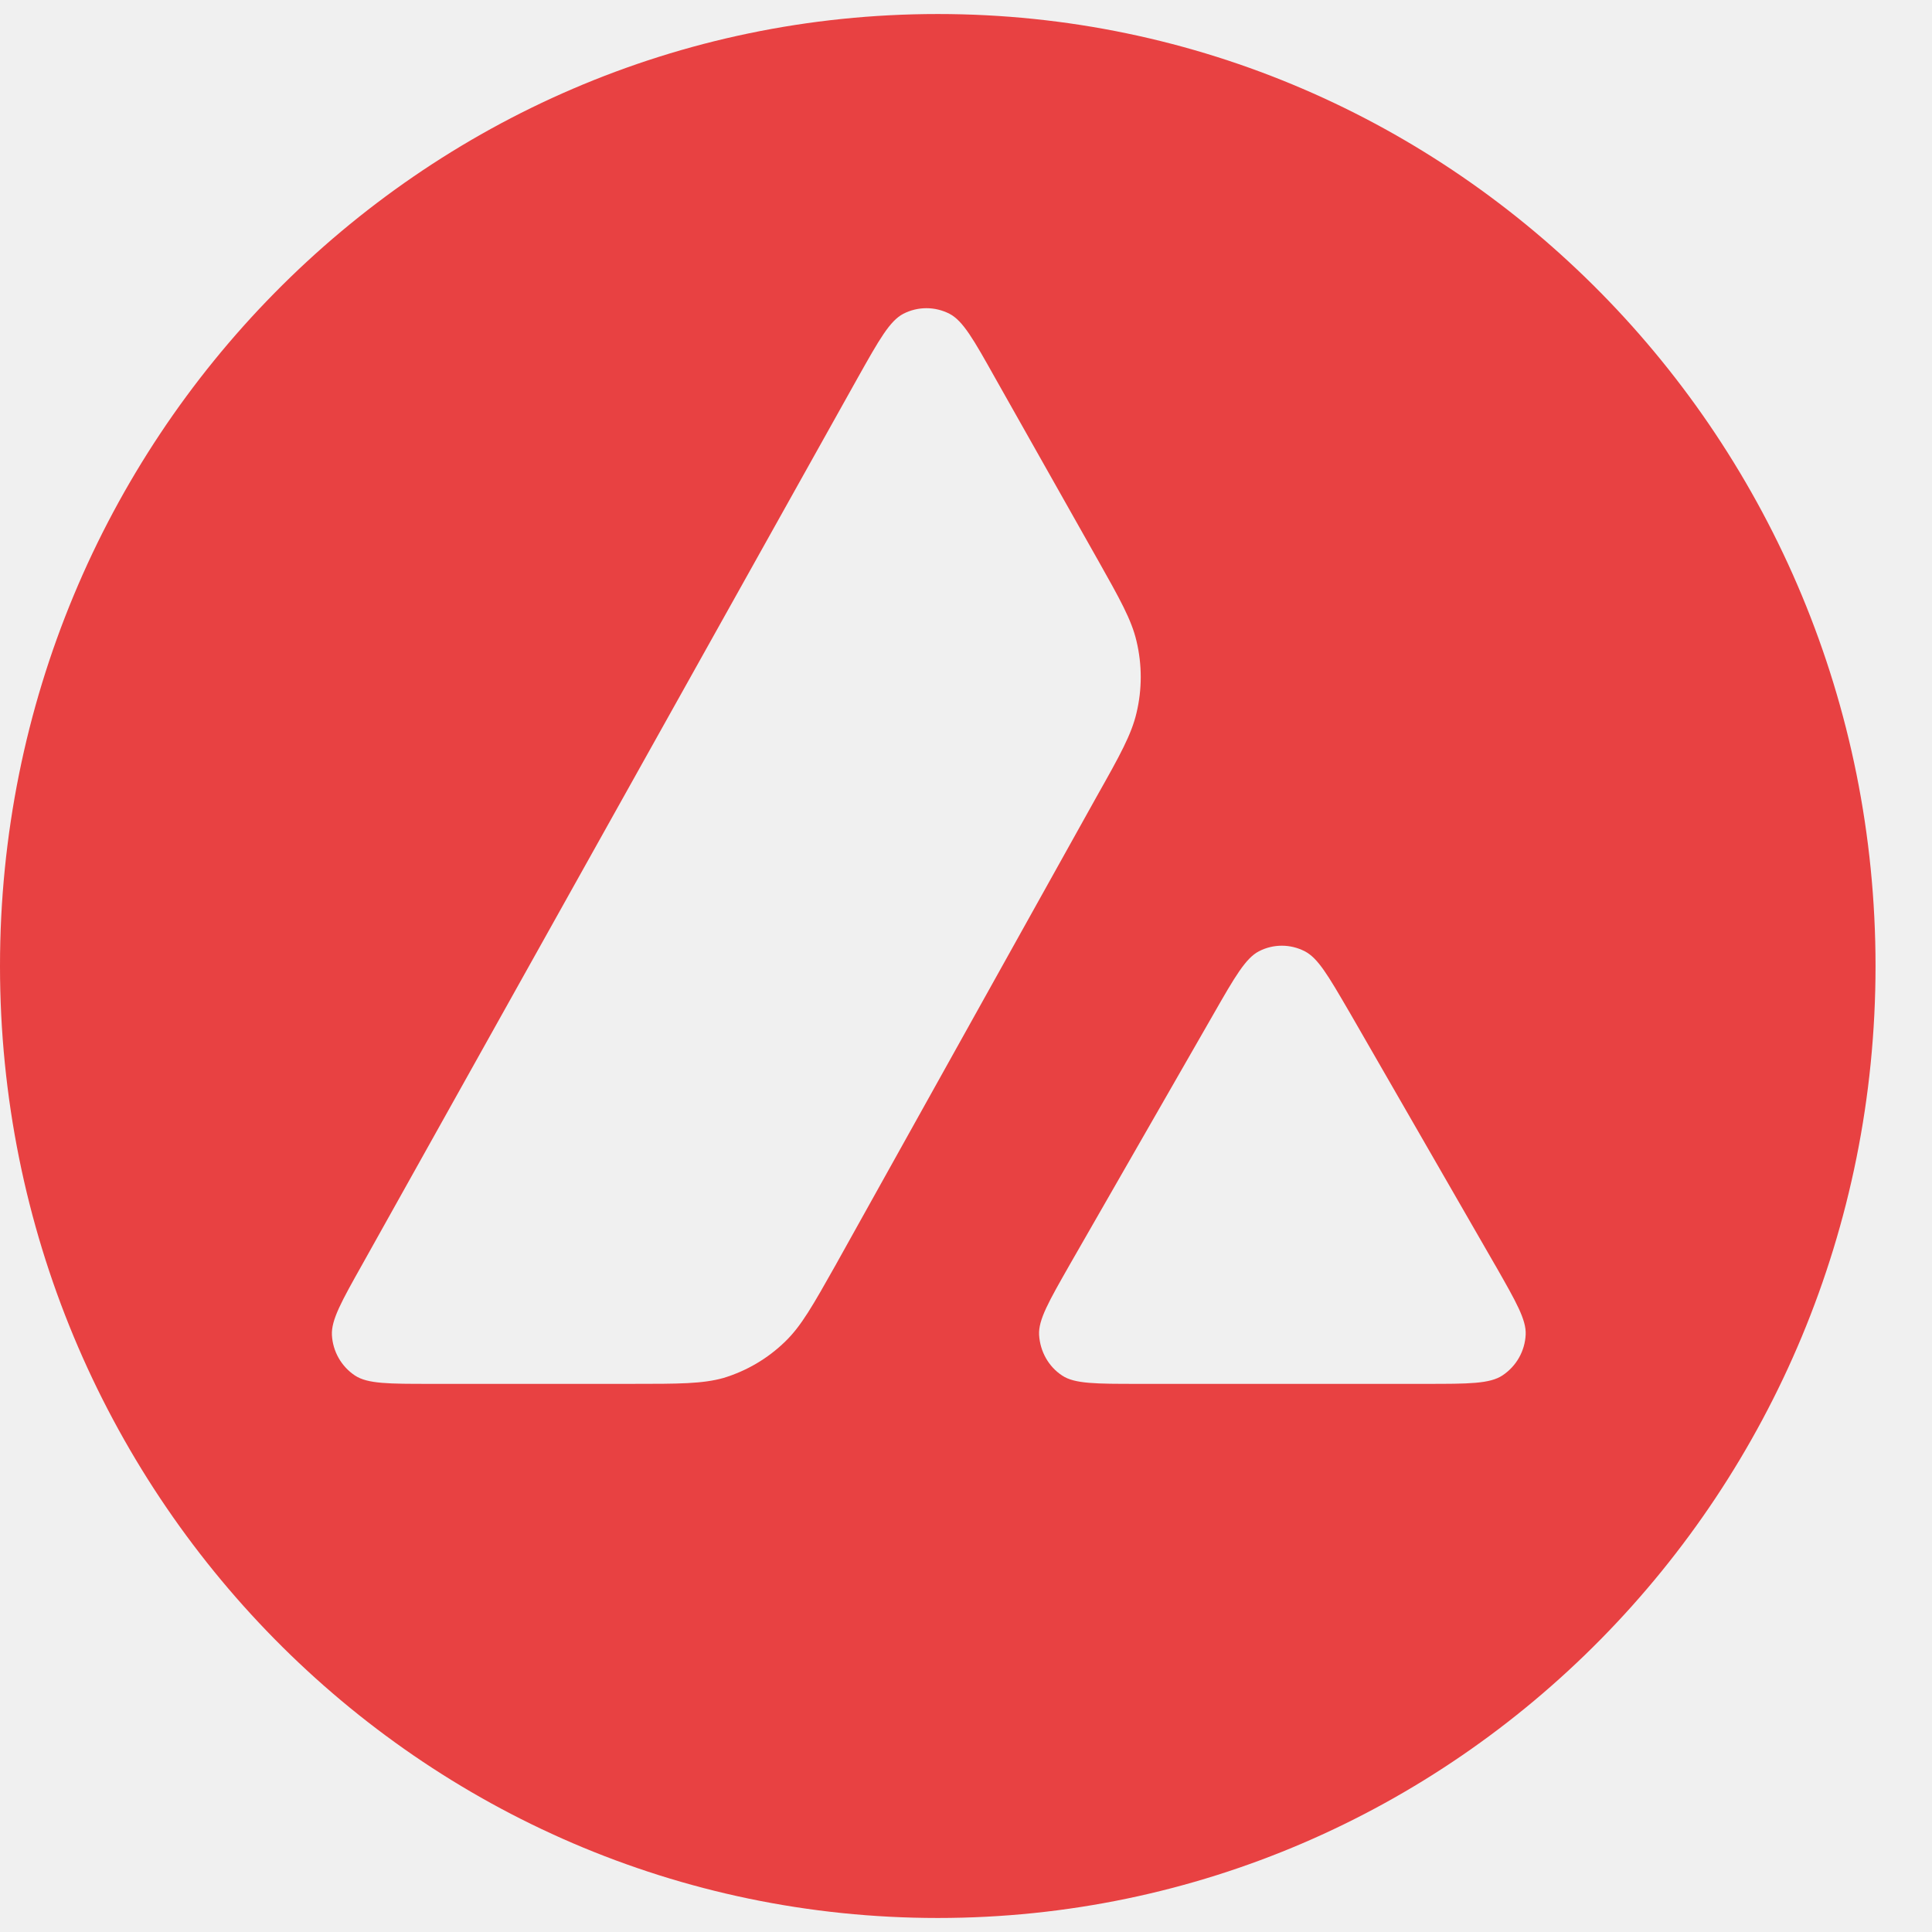
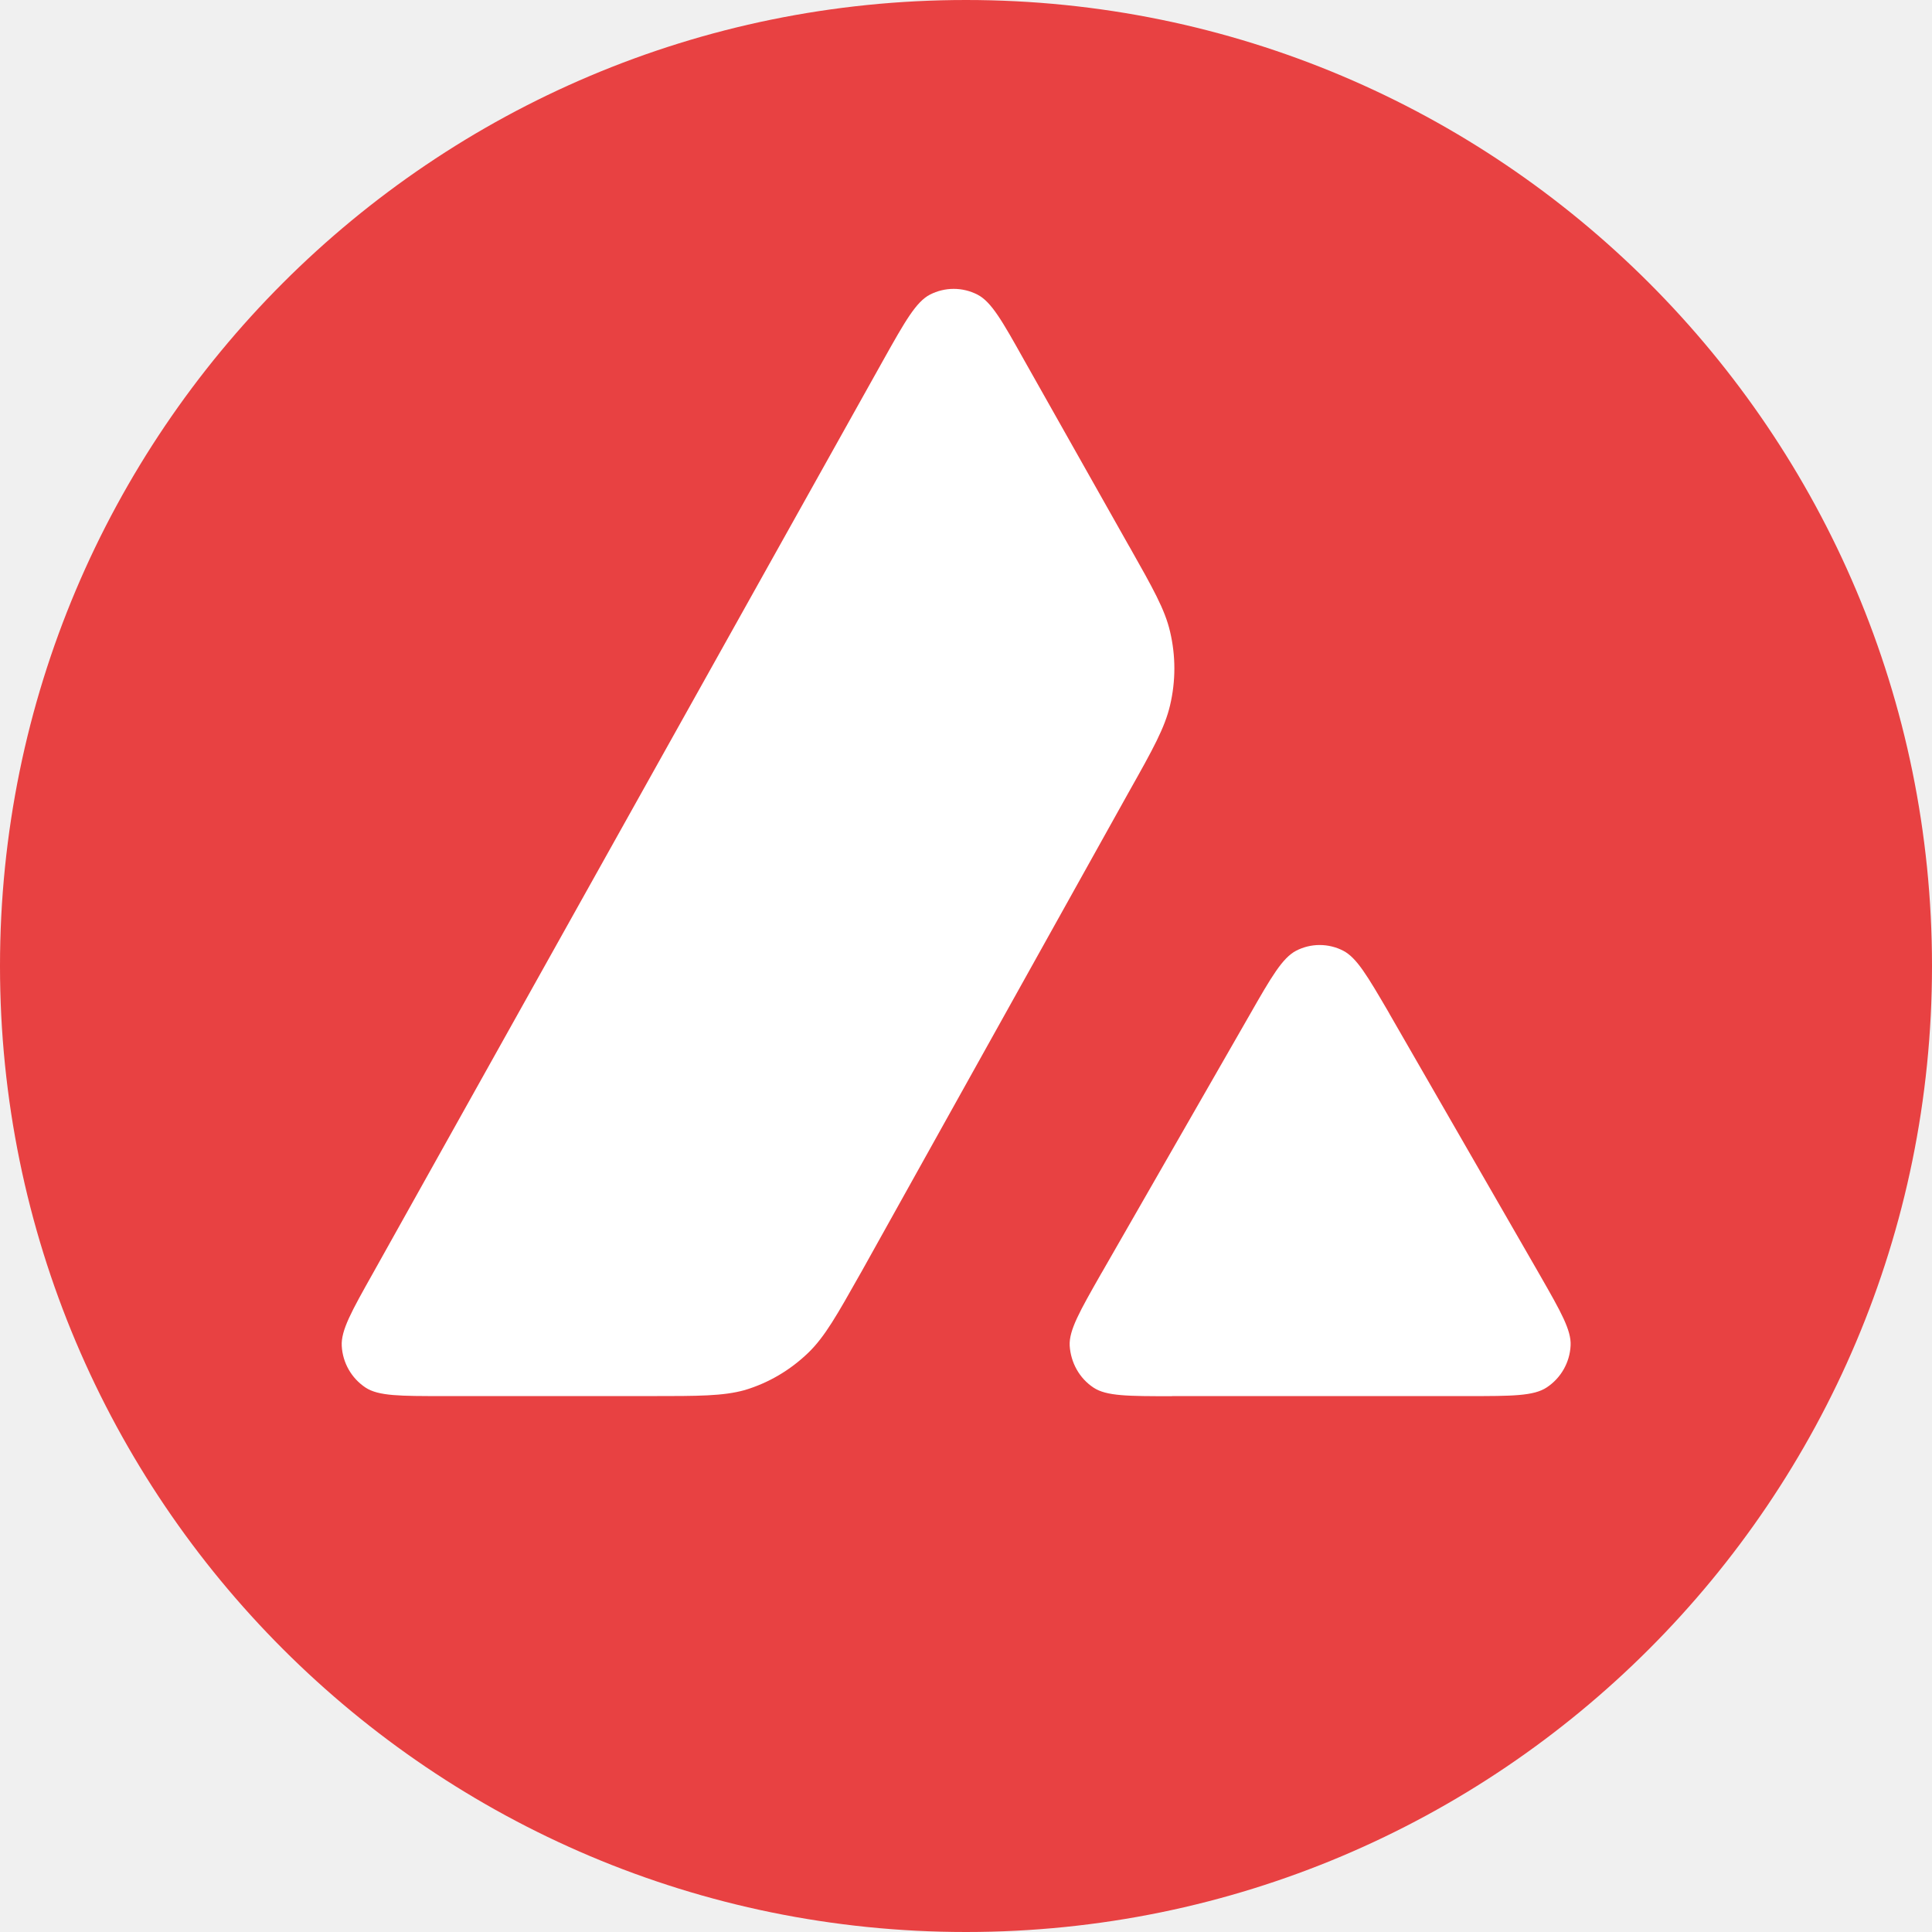
- <svg xmlns="http://www.w3.org/2000/svg" width="35" height="35">
-   <g fill="none" fill-rule="evenodd">
-     <path d="M33.977 17.5c0 9.525-7.606 17.246-16.988 17.246C7.606 34.746 0 27.025 0 17.5 0 7.975 7.606.254 16.989.254c9.382 0 16.988 7.721 16.988 17.246zM11.44 25.07H7.804c-.764 0-1.142 0-1.372-.15a.941.941 0 0 1-.419-.734c-.014-.275.175-.612.553-1.285l8.978-16.066c.383-.682.576-1.023.82-1.15a.914.914 0 0 1 .838 0c.244.127.437.468.819 1.15l1.846 3.271.01.017c.412.732.621 1.103.712 1.492.102.426.102.874 0 1.3-.092.392-.299.766-.718 1.509l-4.716 8.463-.012.022c-.416.738-.626 1.112-.918 1.394-.317.309-.7.533-1.118.66-.382.107-.81.107-1.667.107zm9.184 0h5.21c.769 0 1.156 0 1.386-.154a.938.938 0 0 0 .419-.739c.013-.266-.172-.59-.533-1.224l-.038-.065-2.61-4.533-.03-.051c-.367-.63-.552-.948-.79-1.07a.904.904 0 0 0-.833 0c-.239.126-.432.457-.814 1.125l-2.601 4.533-.009.016c-.38.667-.571 1-.557 1.274.018.3.17.575.419.738.225.15.612.15 1.38.15z" fill="#E84142" />
-   </g>
+ <svg xmlns="http://www.w3.org/2000/svg" width="18" height="18" viewBox="0 0 18 18" fill="none">
+   <path fill-rule="evenodd" clip-rule="evenodd" d="M18 9A9 9 0 1 1 0 9a9 9 0 0 1 18 0z" fill="#E84142" />
+   <path fill-rule="evenodd" clip-rule="evenodd" d="M6.057 13.007H4.132c-.405 0-.605 0-.726-.079a.498.498 0 0 1-.222-.388c-.008-.146.092-.324.292-.68L8.23 3.354c.202-.361.305-.542.434-.609a.484.484 0 0 1 .443 0c.13.067.232.248.434.609l.977 1.732.005.008c.219.388.33.584.378.79a1.49 1.49 0 0 1 0 .688c-.049.208-.158.406-.38.8l-2.497 4.48-.007.012c-.22.39-.331.588-.485.738-.169.163-.37.282-.593.349-.202.056-.429.056-.882.056zM10.92 13.007h2.758c.407 0 .612 0 .733-.081a.496.496 0 0 0 .222-.391c.007-.141-.09-.313-.282-.648l-.02-.035-1.382-2.4-.015-.027c-.195-.333-.293-.501-.419-.567a.479.479 0 0 0-.44 0c-.127.067-.23.243-.432.597l-1.377 2.4-.005.008c-.201.353-.302.53-.295.674.01.158.09.304.222.391.12.08.324.08.731.08z" fill="#fff" />
</svg>
